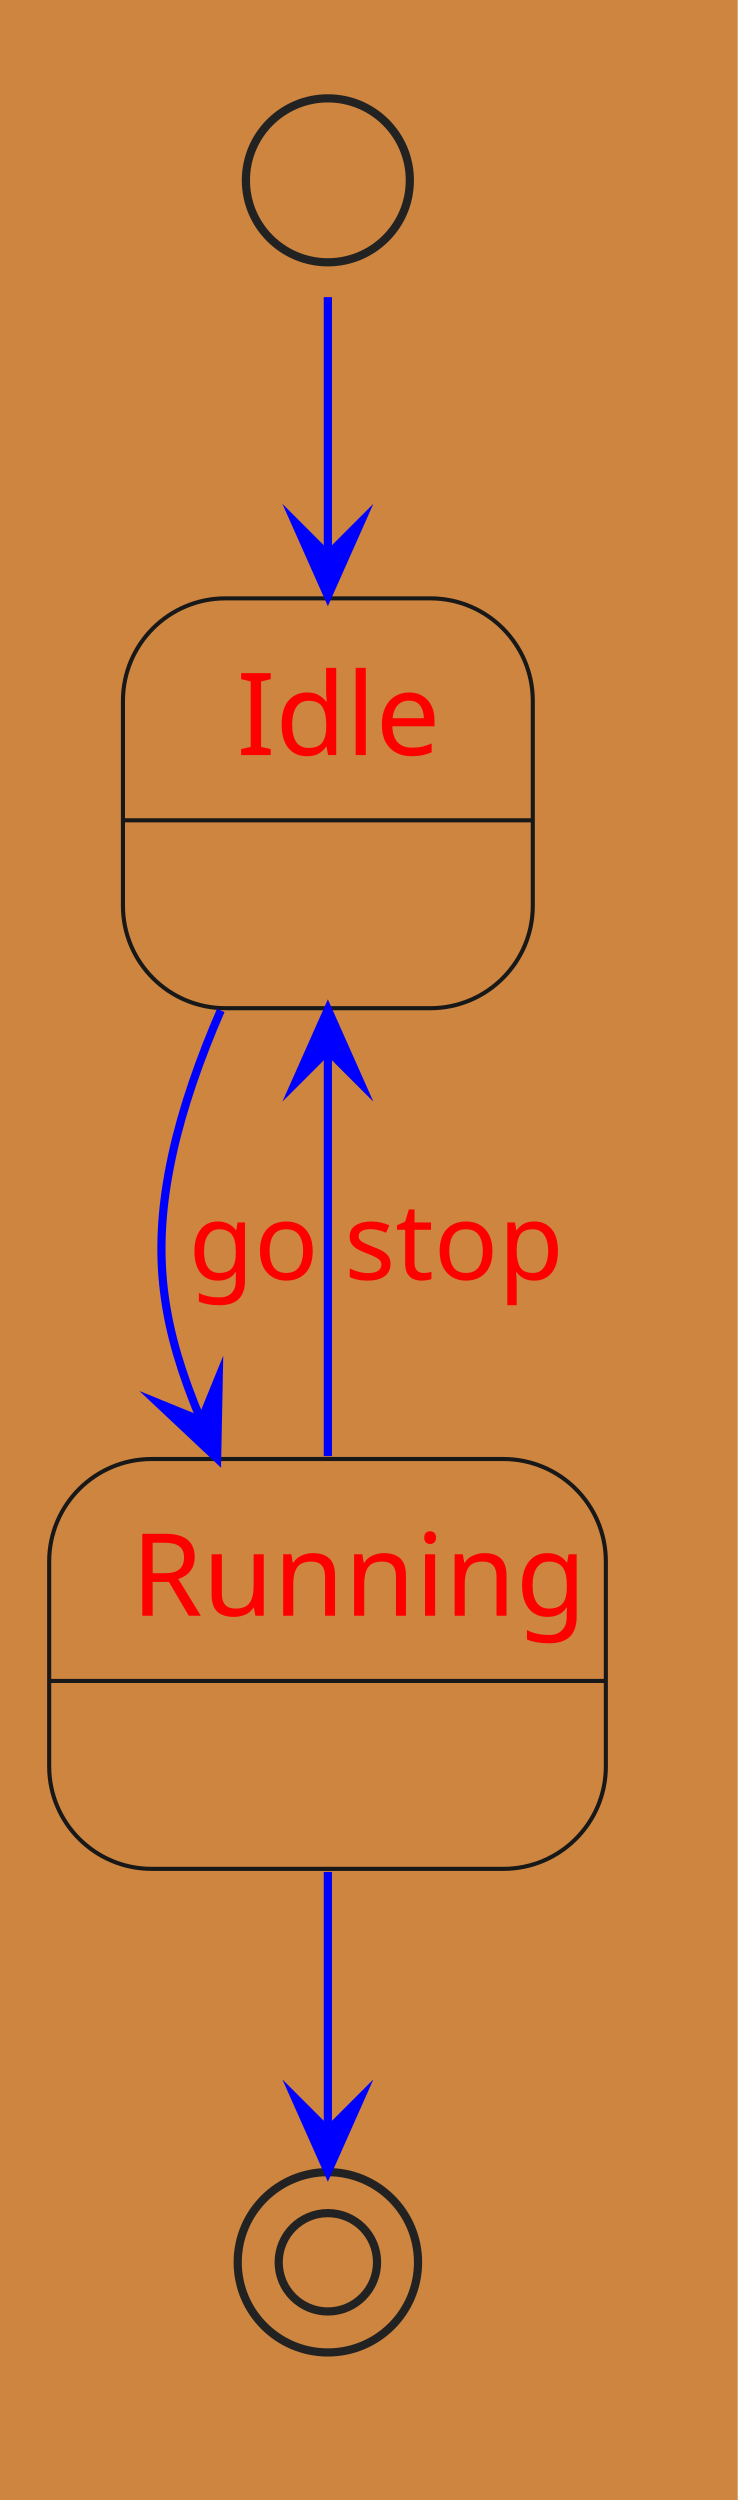
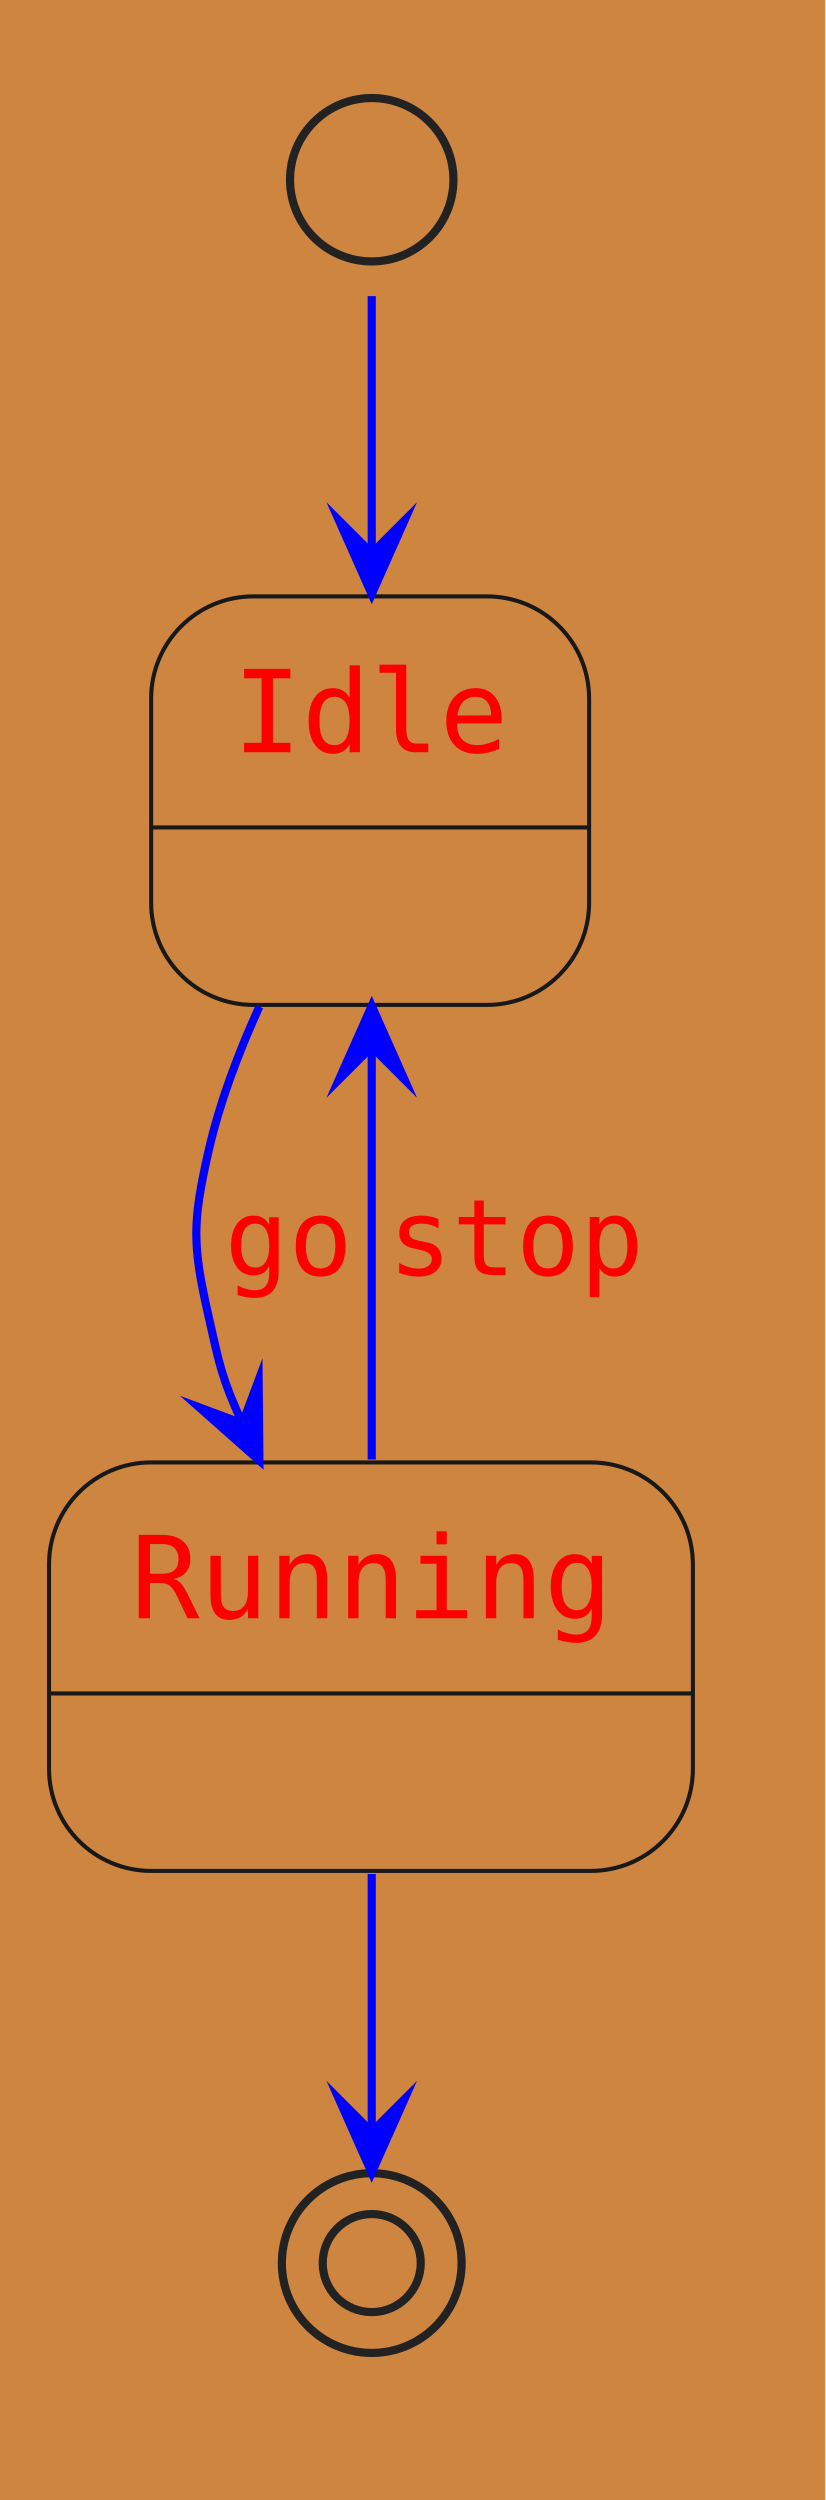
- <svg xmlns="http://www.w3.org/2000/svg" version="1.1" data-diagram-type="STATE" style="width:90px;height:305px;background:#CD853F;" width="90px" height="305px" viewBox="0 0 90 305" zoomAndPan="magnify" preserveAspectRatio="none" contentStyleType="text/css">
+ <svg xmlns="http://www.w3.org/2000/svg" version="1.1" data-diagram-type="STATE" style="width:101px;height:306px;background:#CD853F;" width="101px" height="306px" viewBox="0 0 101 306" zoomAndPan="magnify" preserveAspectRatio="none" contentStyleType="text/css">
  <defs />
  <g font-family="sans-serif" lengthAdjust="spacing">
-     <rect x="0" y="0" width="90" height="305" fill="#CD853F" style="stroke:none;" />
+     <rect x="0" y="0" width="101" height="306" fill="#CD853F" style="stroke:none;" />
    <g class="start_entity" data-qualified-name=".start." id="ent0001" data-source-line="12">
-       <ellipse cx="40" cy="22" rx="10" ry="10" fill="#CD853F" style="stroke:#222;stroke-width:1;" />
+       <ellipse cx="45.5" cy="22" rx="10" ry="10" fill="#CD853F" style="stroke:#222;stroke-width:1;" />
    </g>
    <g class="entity" data-qualified-name="Idle" id="ent0002" data-source-line="12">
-       <rect x="15" y="73" width="50" height="50" fill="#CD853F" style="stroke:#181818;stroke-width:0.5;" rx="12.5" ry="12.5" />
-       <line x1="15" y1="100.076" x2="65" y2="100.076" style="stroke:#181818;stroke-width:0.5;" />
-       <text x="28.851" y="92.123" fill="#F00" font-size="14" textLength="22.299" font-family="Impact">Idle</text>
+       <rect x="18.5" y="73" width="53.605" height="50" fill="#CD853F" style="stroke:#181818;stroke-width:0.5;" rx="12.5" ry="12.5" />
+       <line x1="18.5" y1="101.279" x2="72.105" y2="101.279" style="stroke:#181818;stroke-width:0.5;" />
+       <text x="28.5" y="92.075" fill="#F00" font-size="14" textLength="33.605" font-family="monospace">Idle</text>
    </g>
    <g class="entity" data-qualified-name="Running" id="ent0004" data-source-line="13">
-       <rect x="6" y="178" width="67.913" height="50" fill="#CD853F" style="stroke:#181818;stroke-width:0.5;" rx="12.5" ry="12.5" />
-       <line x1="6" y1="205.076" x2="73.913" y2="205.076" style="stroke:#181818;stroke-width:0.5;" />
-       <text x="16" y="197.123" fill="#F00" font-size="14" textLength="47.913" font-family="Impact">Running</text>
+       <rect x="6" y="179" width="78.81" height="50" fill="#CD853F" style="stroke:#181818;stroke-width:0.5;" rx="12.5" ry="12.5" />
+       <line x1="6" y1="207.279" x2="84.81" y2="207.279" style="stroke:#181818;stroke-width:0.5;" />
+       <text x="16" y="198.075" fill="#F00" font-size="14" textLength="58.81" font-family="monospace">Running</text>
    </g>
    <g class="end_entity" data-qualified-name=".end." id="ent0007" data-source-line="15">
-       <ellipse cx="40" cy="276" rx="11" ry="11" fill="none" style="stroke:#222;stroke-width:1;" />
-       <ellipse cx="40" cy="276" rx="6" ry="6" fill="#CD853F" style="stroke:#222;stroke-width:1;" />
+       <ellipse cx="45.5" cy="277" rx="11" ry="11" fill="none" style="stroke:#222;stroke-width:1;" />
+       <ellipse cx="45.5" cy="277" rx="6" ry="6" fill="#CD853F" style="stroke:#222;stroke-width:1;" />
    </g>
    <g class="link" data-entity-1="ent0001" data-entity-2="ent0002" id="lnk3" data-link-type="dependency">
-       <polygon points="40,72.724,44,63.724,40,67.724,36,63.724,40,72.724" fill="#00F" style="stroke:#00F;stroke-width:1;stroke-linejoin:miter;stroke-miterlimit:10;" />
-       <path d="M40,36.25 C40,45.979 40,55.384 40,67.724" style="stroke:#00F;stroke-width:1;" fill="none" />
+       <polygon points="45.5,72.724,49.5,63.724,45.5,67.724,41.5,63.724,45.5,72.724" fill="#00F" style="stroke:#00F;stroke-width:1;stroke-linejoin:miter;stroke-miterlimit:10;" />
+       <path d="M45.5,36.25 C45.5,45.979 45.5,55.384 45.5,67.724" style="stroke:#00F;stroke-width:1;" fill="none" />
    </g>
    <g class="link" data-entity-1="ent0002" data-entity-2="ent0004" id="lnk5" data-link-type="dependency">
-       <polygon points="26.487,177.925,26.684,168.079,24.548,173.317,19.31,171.181,26.487,177.925" fill="#00F" style="stroke:#00F;stroke-width:1;stroke-linejoin:miter;stroke-miterlimit:10;" />
-       <path d="M26.931,123.275 C24.478,128.937 22.282,135.054 21,141 C18.334,153.361 19.871,162.201 24.548,173.317" style="stroke:#00F;stroke-width:1;" fill="none" />
-       <text x="23" y="156.114" fill="#F00" font-size="13" textLength="13.387" font-family="Impact">go</text>
+       <polygon points="31.748,178.787,31.654,168.938,29.674,174.237,24.375,172.257,31.748,178.787" fill="#00F" style="stroke:#00F;stroke-width:1;stroke-linejoin:miter;stroke-miterlimit:10;" />
+       <path d="M31.748,123.213 C29.165,128.879 26.853,135.013 25.5,141 C23.541,149.67 23.541,152.33 25.5,161 C26.853,166.987 27.091,168.571 29.674,174.237" style="stroke:#00F;stroke-width:1;" fill="none" />
+       <text x="27.5" y="156.07" fill="#F00" font-size="13" textLength="15.603" font-family="monospace">go</text>
    </g>
    <g class="link" data-entity-1="ent0004" data-entity-2="ent0002" id="lnk6" data-link-type="dependency">
-       <polygon points="40,123.149,36,132.149,40,128.149,44,132.149,40,123.149" fill="#00F" style="stroke:#00F;stroke-width:1;stroke-linejoin:miter;stroke-miterlimit:10;" />
-       <path d="M40,177.645 C40,161.191 40,144.56 40,128.149" style="stroke:#00F;stroke-width:1;" fill="none" />
-       <text x="42" y="156.114" fill="#F00" font-size="13" textLength="23.474" font-family="Impact">stop</text>
+       <polygon points="45.5,123.121,41.5,132.121,45.5,128.121,49.5,132.121,45.5,123.121" fill="#00F" style="stroke:#00F;stroke-width:1;stroke-linejoin:miter;stroke-miterlimit:10;" />
+       <path d="M45.5,178.649 C45.5,161.918 45.5,144.803 45.5,128.121" style="stroke:#00F;stroke-width:1;" fill="none" />
+       <text x="47.5" y="156.07" fill="#F00" font-size="13" textLength="31.205" font-family="monospace">stop</text>
    </g>
    <g class="link" data-entity-1="ent0004" data-entity-2="ent0007" id="lnk8" data-link-type="dependency">
-       <polygon points="40,264.947,44,255.947,40,259.947,36,255.947,40,264.947" fill="#00F" style="stroke:#00F;stroke-width:1;stroke-linejoin:miter;stroke-miterlimit:10;" />
-       <path d="M40,228.376 C40,240.778 40,250.242 40,259.947" style="stroke:#00F;stroke-width:1;" fill="none" />
+       <polygon points="45.5,265.947,49.5,256.947,45.5,260.947,41.5,256.947,45.5,265.947" fill="#00F" style="stroke:#00F;stroke-width:1;stroke-linejoin:miter;stroke-miterlimit:10;" />
+       <path d="M45.5,229.376 C45.5,241.778 45.5,251.242 45.5,260.947" style="stroke:#00F;stroke-width:1;" fill="none" />
    </g>
  </g>
</svg>
